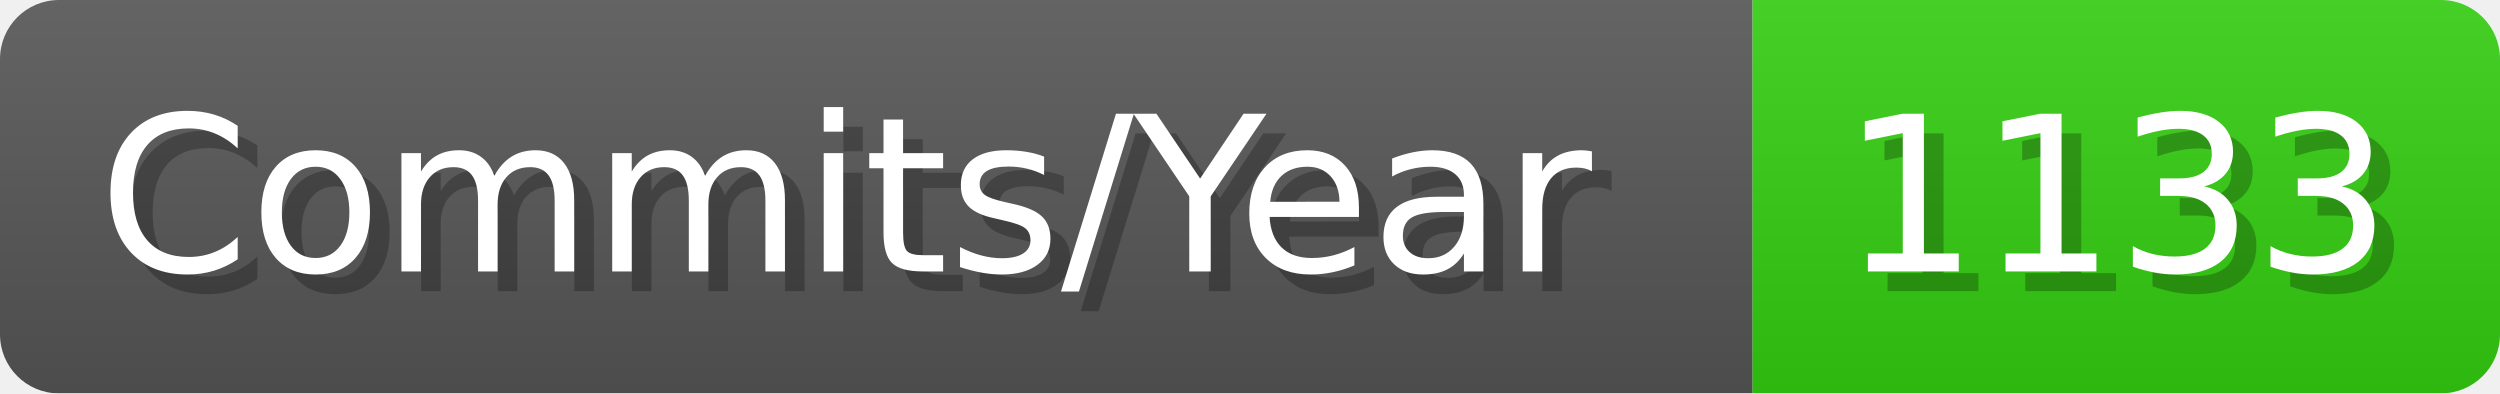
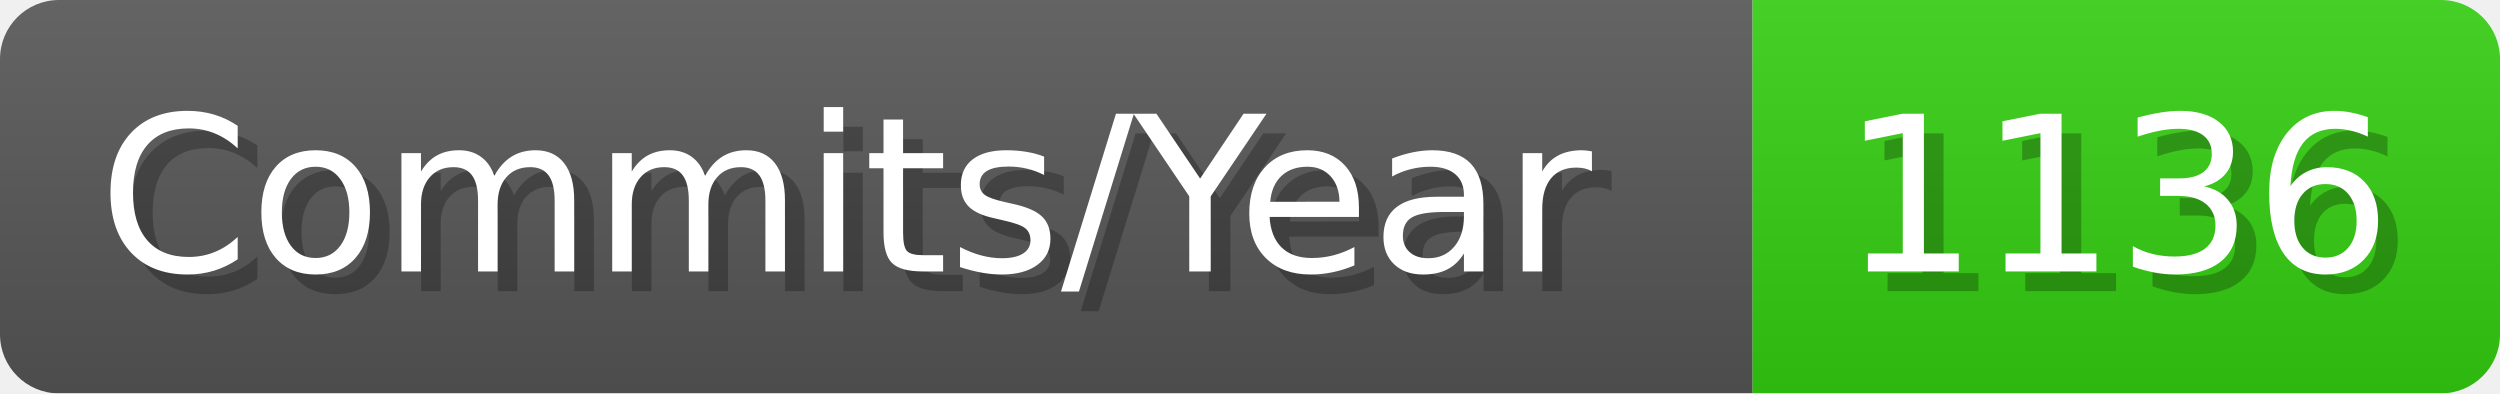
- <svg xmlns="http://www.w3.org/2000/svg" width="127.1" height="20" viewBox="0 0 1271 200" role="img" aria-label="Commits/Year: 1133">
+ <svg xmlns="http://www.w3.org/2000/svg" width="127.1" height="20" viewBox="0 0 1271 200" role="img" aria-label="Commits/Year: 1136">
  <linearGradient id="aUPdi" x2="0" y2="100%">
    <stop offset="0" stop-opacity=".1" stop-color="#EEE" />
    <stop offset="1" stop-opacity=".1" />
  </linearGradient>
  <mask id="WfAiQ">
    <rect width="1271" height="200" rx="30" fill="#FFF" />
  </mask>
  <g mask="url(#WfAiQ)">
    <rect width="891" height="200" fill="#555" />
    <rect width="380" height="200" fill="#3C1" x="891" />
    <rect width="1271" height="200" fill="url(#aUPdi)" />
  </g>
  <g aria-hidden="true" fill="#fff" text-anchor="start" font-family="Verdana,DejaVu Sans,sans-serif" font-size="110">
    <text x="60" y="148" textLength="791" fill="#000" opacity="0.25">Commits/Year</text>
    <text x="50" y="138" textLength="791">Commits/Year</text>
-     <text x="946" y="148" textLength="280" fill="#000" opacity="0.25">1133</text>
-     <text x="936" y="138" textLength="280">1133</text>
+     <text x="946" y="148" textLength="280" fill="#000" opacity="0.25">1136</text>
+     <text x="936" y="138" textLength="280">1136</text>
  </g>
</svg>
